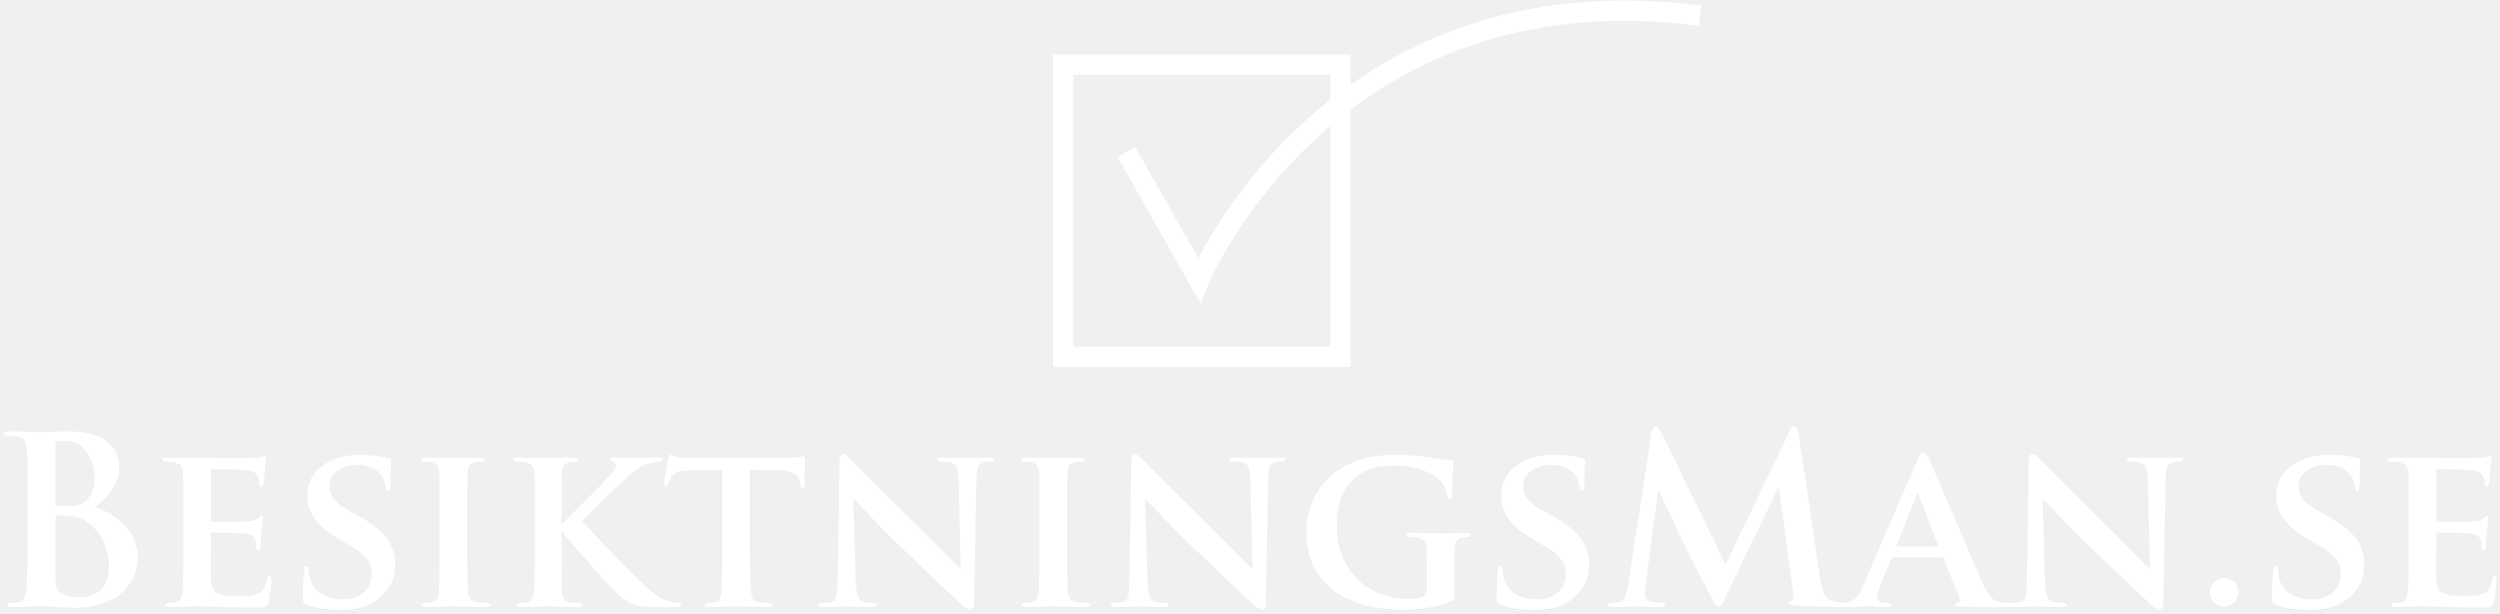
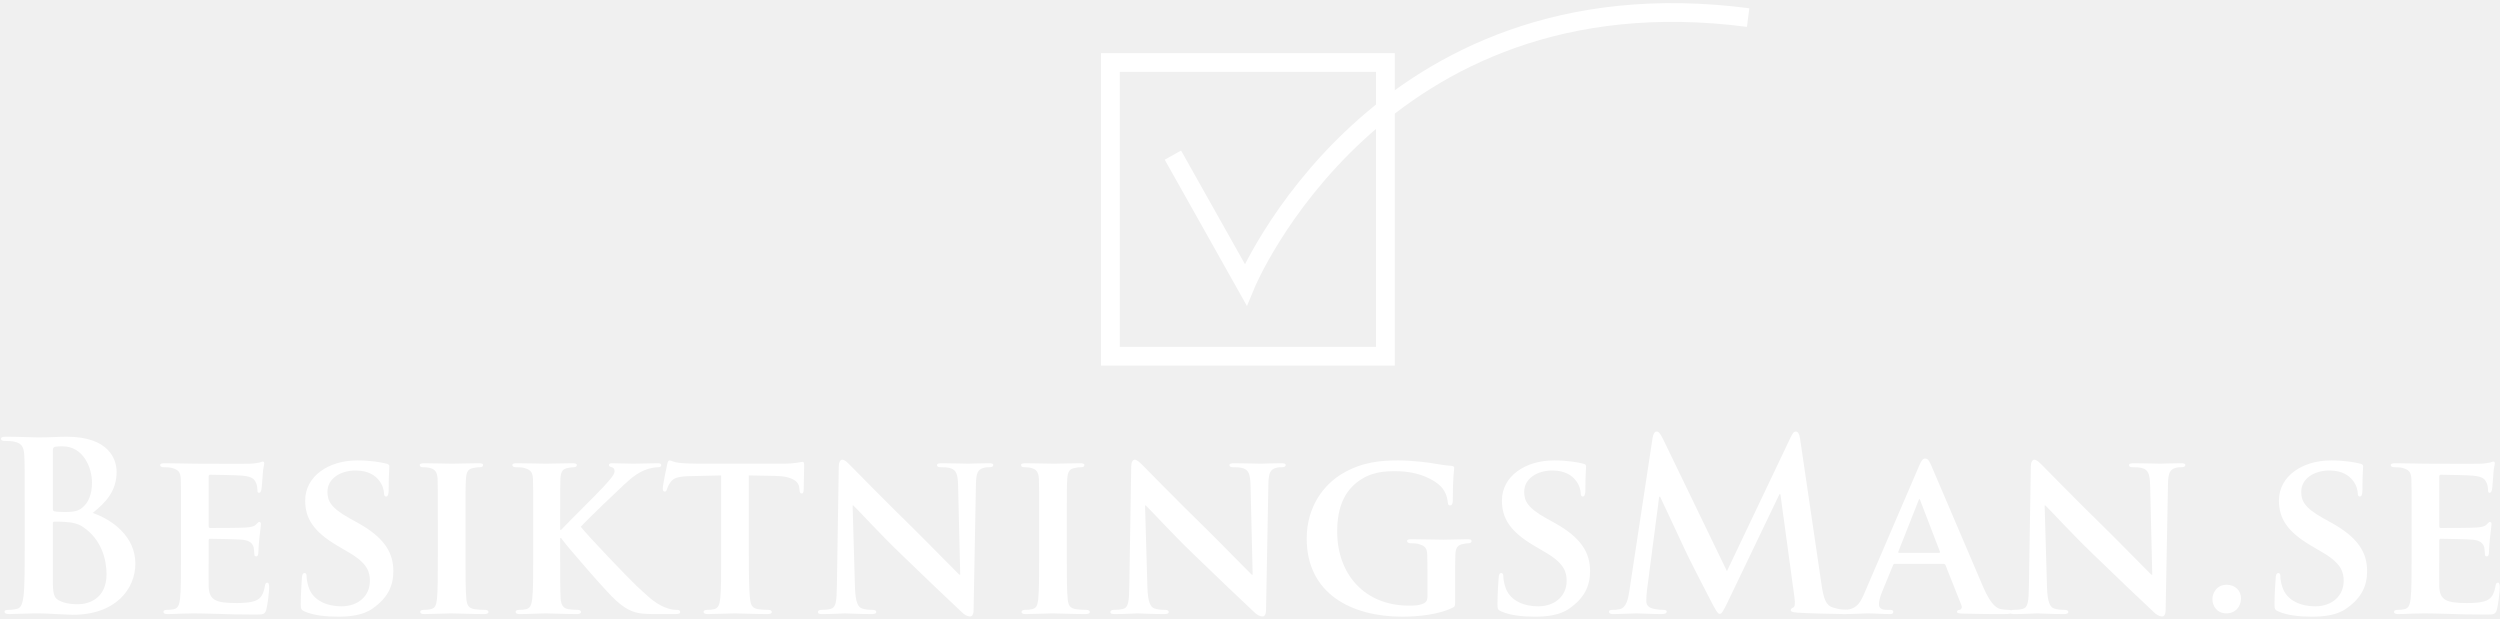
- <svg xmlns="http://www.w3.org/2000/svg" width="493px" height="121px" viewBox="0 0 493 121" version="1.1">
+ <svg xmlns="http://www.w3.org/2000/svg" width="400px" height="99px" viewBox="0 0 400 99" version="1.1">
  <defs />
-   <g id="Page-1" stroke="none" stroke-width="1" fill="none" fill-rule="evenodd">
-     <g id="besiktningsman_se_image-center" transform="translate(-354, -209)">
-       <g id="Group">
-         <g id="logo" transform="translate(263, 3)">
-           <g id="bm_logo_top" transform="translate(91, 208)">
-             <g id="SIGN" transform="translate(209, 0)" stroke-width="4" stroke="#FFFFFF">
-               <polygon id="Stroke-1" points="0.646 68.364 55.339 68.364 55.339 10.751 0.646 10.751" />
-               <path d="M13.124,27.968 L27.441,53.267 C27.441,53.267 53.117,-8.392 126.293,1.093" id="Stroke-3" />
-             </g>
-             <g id="BM.SE" transform="translate(0, 82)" fill="#FFFFFF">
-               <path d="M17.029,18.807 C16.061,18.12 15,17.802 13.199,17.707 C12.369,17.661 11.908,17.661 11.217,17.661 C11.032,17.661 10.94,17.756 10.94,17.982 L10.94,28.848 C10.94,31.875 11.078,32.654 12.554,33.249 C13.802,33.753 14.862,33.799 15.922,33.799 C17.997,33.799 21.504,32.7 21.504,27.931 C21.504,25.087 20.533,21.242 17.029,18.807 Z M10.94,15.141 C10.94,15.508 11.078,15.6 11.263,15.649 C11.678,15.737 12.369,15.783 13.43,15.783 C14.954,15.783 15.968,15.6 16.752,14.912 C17.951,13.95 18.642,12.297 18.642,10.052 C18.642,6.983 16.844,2.947 12.876,2.947 C12.231,2.947 11.816,2.947 11.355,3.039 C11.032,3.131 10.94,3.314 10.94,3.818 L10.94,15.141 Z M5.405,14.363 C5.405,7.395 5.405,6.112 5.312,4.643 C5.22,3.085 4.851,2.352 3.33,2.031 C2.961,1.939 2.178,1.893 1.529,1.893 C1.022,1.893 0.745,1.802 0.745,1.478 C0.745,1.16 1.068,1.069 1.759,1.069 C4.206,1.069 7.11,1.206 8.036,1.206 C10.295,1.206 12.093,1.069 13.663,1.069 C22.011,1.069 23.486,5.513 23.486,7.945 C23.486,11.702 21.32,13.95 18.781,15.966 C22.564,17.252 27.174,20.505 27.174,25.869 C27.174,30.775 23.348,35.861 14.862,35.861 C14.306,35.861 12.972,35.769 11.632,35.724 C10.249,35.635 8.866,35.586 8.174,35.586 C7.664,35.586 6.649,35.586 5.543,35.635 C4.483,35.635 3.284,35.724 2.359,35.724 C1.759,35.724 1.44,35.586 1.44,35.265 C1.44,35.036 1.621,34.899 2.178,34.899 C2.869,34.899 3.422,34.807 3.837,34.716 C4.759,34.532 4.99,33.524 5.174,32.196 C5.405,30.268 5.405,26.648 5.405,22.43 L5.405,14.363 L5.405,14.363 Z" id="Fill-5" />
-               <path d="M36.154,17.527 C36.154,11.61 36.154,10.511 36.108,9.273 C36.016,7.945 35.647,7.532 34.356,7.166 C34.034,7.071 33.342,7.028 32.74,7.028 C32.328,7.028 32.051,6.891 32.051,6.616 C32.051,6.338 32.374,6.249 32.973,6.249 C35.094,6.249 37.679,6.338 38.832,6.338 C40.122,6.338 49.115,6.387 49.899,6.338 C50.637,6.295 51.282,6.158 51.608,6.112 C51.839,6.063 52.069,5.925 52.254,5.925 C52.484,5.925 52.53,6.112 52.53,6.295 C52.53,6.57 52.3,7.028 52.208,8.815 C52.161,9.228 52.069,10.923 51.977,11.381 C51.931,11.564 51.839,12.023 51.516,12.023 C51.239,12.023 51.19,11.839 51.19,11.519 C51.19,11.244 51.144,10.556 50.917,10.098 C50.591,9.411 50.268,8.861 48.24,8.678 C47.548,8.586 42.704,8.495 41.874,8.495 C41.69,8.495 41.598,8.632 41.598,8.861 L41.598,18.489 C41.598,18.715 41.644,18.902 41.874,18.902 C42.796,18.902 48.055,18.902 48.977,18.807 C49.949,18.715 50.548,18.627 50.917,18.211 C51.239,17.936 51.378,17.707 51.562,17.707 C51.747,17.707 51.882,17.891 51.882,18.12 C51.882,18.352 51.793,18.99 51.562,20.967 C51.467,21.743 51.378,23.3 51.378,23.575 C51.378,23.899 51.328,24.449 50.963,24.449 C50.686,24.449 50.591,24.308 50.591,24.125 C50.548,23.713 50.548,23.209 50.452,22.705 C50.225,21.926 49.715,21.33 48.193,21.193 C47.456,21.101 42.842,21.009 41.828,21.009 C41.644,21.009 41.598,21.193 41.598,21.422 L41.598,24.537 C41.598,25.869 41.552,29.168 41.598,30.317 C41.69,32.975 42.935,33.57 47.087,33.57 C48.147,33.57 49.853,33.524 50.917,33.066 C51.931,32.605 52.392,31.78 52.669,30.176 C52.761,29.767 52.853,29.581 53.13,29.581 C53.452,29.581 53.498,30.088 53.498,30.5 C53.498,31.371 53.176,34.032 52.945,34.807 C52.669,35.815 52.3,35.815 50.775,35.815 C47.732,35.815 45.286,35.769 43.303,35.681 C41.321,35.635 39.8,35.586 38.598,35.586 C38.14,35.586 37.264,35.635 36.293,35.635 C35.325,35.681 34.31,35.724 33.48,35.724 C32.973,35.724 32.693,35.586 32.693,35.311 C32.693,35.131 32.835,34.899 33.342,34.899 C33.941,34.899 34.403,34.856 34.771,34.761 C35.601,34.581 35.832,33.845 35.97,32.7 C36.154,31.05 36.154,27.977 36.154,24.4 L36.154,17.527" id="Fill-6" />
-               <path d="M60.493,35.22 C59.847,34.945 59.709,34.761 59.709,33.891 C59.709,31.78 59.893,29.352 59.939,28.713 C59.939,28.115 60.124,27.702 60.447,27.702 C60.815,27.702 60.862,28.065 60.862,28.34 C60.862,28.848 61.003,29.672 61.23,30.363 C62.106,33.249 65.152,34.208 67.688,34.208 C71.195,34.208 73.316,32.012 73.316,29.263 C73.316,27.565 72.901,25.869 69.305,23.759 L66.95,22.384 C62.156,19.589 60.585,16.977 60.585,13.538 C60.585,8.769 65.198,5.7 70.826,5.7 C73.454,5.7 75.532,6.063 76.592,6.338 C76.961,6.433 77.145,6.57 77.145,6.845 C77.145,7.346 77.007,8.449 77.007,11.519 C77.007,12.343 76.823,12.759 76.5,12.759 C76.223,12.759 76.085,12.527 76.085,12.068 C76.085,11.702 75.901,10.511 75.025,9.503 C74.425,8.769 73.131,7.67 70.503,7.67 C67.596,7.67 64.968,9.182 64.968,11.839 C64.968,13.584 65.613,14.958 69.259,16.977 L70.918,17.891 C76.269,20.826 77.929,23.804 77.929,27.336 C77.929,30.225 76.823,32.562 73.869,34.624 C71.932,35.999 69.259,36.231 67.089,36.231 C64.737,36.231 62.245,35.999 60.493,35.22" id="Fill-7" />
-               <path d="M86.682,17.527 C86.682,11.61 86.682,10.511 86.636,9.273 C86.543,7.945 86.128,7.487 85.253,7.208 C84.792,7.071 84.281,7.028 83.777,7.028 C83.362,7.028 83.129,6.933 83.129,6.57 C83.129,6.338 83.451,6.249 84.097,6.249 C85.621,6.249 88.387,6.338 89.543,6.338 C90.558,6.338 93.185,6.249 94.753,6.249 C95.26,6.249 95.583,6.338 95.583,6.57 C95.583,6.933 95.352,7.028 94.937,7.028 C94.522,7.028 94.2,7.071 93.739,7.166 C92.632,7.346 92.309,7.899 92.217,9.273 C92.125,10.511 92.125,11.61 92.125,17.527 L92.125,24.4 C92.125,28.164 92.125,31.276 92.309,32.929 C92.448,33.983 92.724,34.581 93.923,34.761 C94.476,34.856 95.398,34.899 95.997,34.899 C96.462,34.899 96.646,35.131 96.646,35.311 C96.646,35.586 96.323,35.724 95.859,35.724 C93.185,35.724 90.419,35.586 89.309,35.586 C88.387,35.586 85.621,35.724 84.004,35.724 C83.501,35.724 83.221,35.586 83.221,35.311 C83.221,35.131 83.362,34.899 83.866,34.899 C84.466,34.899 84.93,34.856 85.295,34.761 C86.128,34.581 86.359,34.032 86.497,32.88 C86.682,31.276 86.682,28.164 86.682,24.4 L86.682,17.527" id="Fill-8" />
-               <path d="M110.747,19.265 L110.934,19.265 C112.317,17.802 118.218,12.023 119.42,10.694 C120.573,9.411 121.449,8.495 121.449,7.807 C121.449,7.395 121.264,7.12 120.896,7.028 C120.527,6.933 120.342,6.845 120.342,6.616 C120.342,6.338 120.573,6.249 120.988,6.249 C121.864,6.249 124.08,6.338 125.186,6.338 C126.431,6.338 128.69,6.249 129.938,6.249 C130.353,6.249 130.63,6.338 130.63,6.616 C130.63,6.891 130.399,7.028 130.027,7.028 C129.431,7.028 128.413,7.208 127.676,7.487 C126.385,7.945 125.094,8.769 123.385,10.373 C122.094,11.564 116.052,17.252 114.807,18.669 C116.236,20.505 124.218,28.756 125.786,30.225 C127.584,31.829 129.151,33.524 131.321,34.395 C132.52,34.899 133.35,34.899 133.811,34.899 C134.137,34.899 134.364,35.082 134.364,35.311 C134.364,35.586 134.137,35.724 133.396,35.724 L129.846,35.724 C128.644,35.724 127.906,35.724 127.03,35.635 C124.864,35.449 123.527,34.624 121.772,33.109 C120.02,31.6 112.225,22.613 111.349,21.422 L110.934,20.869 L110.747,20.869 L110.747,24.4 C110.747,27.977 110.747,31.05 110.839,32.745 C110.934,33.845 111.3,34.581 112.317,34.761 C112.871,34.856 113.793,34.899 114.3,34.899 C114.623,34.899 114.853,35.131 114.853,35.311 C114.853,35.586 114.53,35.724 114.069,35.724 C111.81,35.724 108.903,35.586 107.888,35.586 C106.966,35.586 104.381,35.724 102.768,35.724 C102.261,35.724 101.984,35.586 101.984,35.311 C101.984,35.131 102.122,34.899 102.63,34.899 C103.229,34.899 103.69,34.856 104.059,34.761 C104.892,34.581 105.119,33.845 105.261,32.7 C105.445,31.05 105.445,27.977 105.445,24.4 L105.445,17.527 C105.445,11.61 105.445,10.511 105.396,9.273 C105.307,7.945 104.935,7.532 103.644,7.166 C103.321,7.071 102.63,7.028 102.03,7.028 C101.615,7.028 101.339,6.891 101.339,6.616 C101.339,6.338 101.661,6.249 102.261,6.249 C104.381,6.249 106.966,6.338 107.935,6.338 C108.903,6.338 111.81,6.249 113.147,6.249 C113.747,6.249 114.023,6.338 114.023,6.616 C114.023,6.891 113.793,7.028 113.47,7.028 C113.055,7.028 112.825,7.071 112.317,7.166 C111.211,7.346 110.885,7.899 110.796,9.273 C110.747,10.511 110.747,11.61 110.747,17.527 L110.747,19.265" id="Fill-9" />
-               <path d="M142.422,8.632 L136.379,8.769 C134.025,8.815 133.057,9.09 132.457,9.961 C132.042,10.511 131.858,11.018 131.766,11.289 C131.674,11.61 131.581,11.793 131.305,11.793 C131.028,11.793 130.936,11.564 130.936,11.152 C130.936,10.511 131.72,6.753 131.812,6.433 C131.904,5.925 132.042,5.7 132.273,5.7 C132.596,5.7 133.01,6.02 134.025,6.158 C135.227,6.295 136.748,6.338 138.085,6.338 L154.553,6.338 C155.844,6.338 156.72,6.249 157.322,6.158 C157.965,6.063 158.287,5.975 158.426,5.975 C158.702,5.975 158.752,6.2 158.752,6.796 C158.752,7.624 158.656,10.511 158.656,11.519 C158.613,11.934 158.518,12.163 158.287,12.163 C157.965,12.163 157.872,11.977 157.826,11.381 L157.78,10.969 C157.688,9.961 156.628,8.769 152.986,8.724 L147.865,8.632 L147.865,24.4 C147.865,27.977 147.911,31.05 148.096,32.745 C148.234,33.845 148.464,34.581 149.663,34.761 C150.216,34.856 151.138,34.899 151.738,34.899 C152.199,34.899 152.383,35.131 152.383,35.311 C152.383,35.586 152.06,35.724 151.599,35.724 C148.925,35.724 146.202,35.586 145.05,35.586 C144.128,35.586 141.361,35.724 139.748,35.724 C139.237,35.724 138.961,35.586 138.961,35.311 C138.961,35.131 139.099,34.899 139.61,34.899 C140.206,34.899 140.713,34.856 141.039,34.761 C141.869,34.581 142.099,33.845 142.237,32.7 C142.422,31.05 142.422,27.977 142.422,24.4 L142.422,8.632" id="Fill-10" />
-               <path d="M168.742,30.405 C168.835,33.433 169.342,34.349 170.126,34.624 C170.82,34.856 171.601,34.899 172.249,34.899 C172.71,34.899 172.941,35.082 172.941,35.311 C172.941,35.635 172.572,35.724 172.019,35.724 C169.388,35.724 167.498,35.586 166.76,35.586 C166.391,35.586 164.455,35.724 162.377,35.724 C161.824,35.724 161.455,35.681 161.455,35.311 C161.455,35.082 161.732,34.899 162.101,34.899 C162.654,34.899 163.391,34.856 163.945,34.716 C165.008,34.441 165.143,33.384 165.193,29.993 L165.558,6.891 C165.558,6.112 165.835,5.562 166.253,5.562 C166.76,5.562 167.313,6.158 168.005,6.845 C168.512,7.346 174.601,13.538 180.505,19.265 C183.271,21.972 188.668,27.473 189.271,28.023 L189.452,28.023 L189.037,10.694 C188.994,8.311 188.622,7.624 187.654,7.257 C187.055,7.028 186.087,7.028 185.533,7.028 C185.026,7.028 184.888,6.845 184.888,6.616 C184.888,6.295 185.303,6.249 185.902,6.249 C188.023,6.249 190.193,6.338 191.069,6.338 C191.53,6.338 193.051,6.249 195.037,6.249 C195.59,6.249 195.956,6.295 195.956,6.616 C195.956,6.845 195.728,7.028 195.267,7.028 C194.852,7.028 194.526,7.028 194.019,7.166 C192.913,7.487 192.59,8.174 192.544,10.373 L192.083,34.945 C192.083,35.815 191.76,36.185 191.438,36.185 C190.746,36.185 190.193,35.769 189.778,35.36 C187.239,33.02 182.165,28.206 177.923,24.125 C173.494,19.91 169.203,15.187 168.42,14.5 L168.281,14.5 L168.742,30.405" id="Fill-11" />
-               <path d="M204.978,17.527 C204.978,11.61 204.978,10.511 204.932,9.273 C204.84,7.945 204.425,7.487 203.549,7.208 C203.085,7.071 202.578,7.028 202.071,7.028 C201.656,7.028 201.425,6.933 201.425,6.57 C201.425,6.338 201.748,6.249 202.393,6.249 C203.915,6.249 206.684,6.338 207.837,6.338 C208.851,6.338 211.482,6.249 213.049,6.249 C213.556,6.249 213.879,6.338 213.879,6.57 C213.879,6.933 213.649,7.028 213.234,7.028 C212.819,7.028 212.496,7.071 212.035,7.166 C210.929,7.346 210.606,7.899 210.514,9.273 C210.422,10.511 210.422,11.61 210.422,17.527 L210.422,24.4 C210.422,28.164 210.422,31.276 210.606,32.929 C210.744,33.983 211.021,34.581 212.22,34.761 C212.773,34.856 213.695,34.899 214.294,34.899 C214.755,34.899 214.943,35.131 214.943,35.311 C214.943,35.586 214.617,35.724 214.156,35.724 C211.482,35.724 208.713,35.586 207.606,35.586 C206.684,35.586 203.915,35.724 202.301,35.724 C201.794,35.724 201.517,35.586 201.517,35.311 C201.517,35.131 201.656,34.899 202.163,34.899 C202.762,34.899 203.226,34.856 203.592,34.761 C204.425,34.581 204.656,34.032 204.794,32.88 C204.978,31.276 204.978,28.164 204.978,24.4 L204.978,17.527" id="Fill-12" />
-               <path d="M226.277,30.405 C226.369,33.433 226.877,34.349 227.66,34.624 C228.352,34.856 229.136,34.899 229.781,34.899 C230.242,34.899 230.472,35.082 230.472,35.311 C230.472,35.635 230.104,35.724 229.554,35.724 C226.923,35.724 225.029,35.586 224.292,35.586 C223.926,35.586 221.986,35.724 219.912,35.724 C219.359,35.724 218.99,35.681 218.99,35.311 C218.99,35.082 219.266,34.899 219.635,34.899 C220.189,34.899 220.926,34.856 221.479,34.716 C222.54,34.441 222.678,33.384 222.724,29.993 L223.093,6.891 C223.093,6.112 223.37,5.562 223.788,5.562 C224.292,5.562 224.845,6.158 225.54,6.845 C226.047,7.346 232.135,13.538 238.04,19.265 C240.806,21.972 246.203,27.473 246.802,28.023 L246.987,28.023 L246.572,10.694 C246.526,8.311 246.157,7.624 245.189,7.257 C244.589,7.028 243.621,7.028 243.068,7.028 C242.558,7.028 242.419,6.845 242.419,6.616 C242.419,6.295 242.838,6.249 243.437,6.249 C245.558,6.249 247.728,6.338 248.604,6.338 C249.061,6.338 250.586,6.249 252.568,6.249 C253.121,6.249 253.49,6.295 253.49,6.616 C253.49,6.845 253.26,7.028 252.799,7.028 C252.384,7.028 252.061,7.028 251.554,7.166 C250.448,7.487 250.125,8.174 250.079,10.373 L249.618,34.945 C249.618,35.815 249.295,36.185 248.972,36.185 C248.281,36.185 247.728,35.769 247.309,35.36 C244.774,33.02 239.699,28.206 235.455,24.125 C231.029,19.91 226.738,15.187 225.955,14.5 L225.816,14.5 L226.277,30.405" id="Fill-13" />
-               <path d="M286.818,33.109 C286.818,34.166 286.818,34.208 286.311,34.487 C283.591,35.815 279.577,36.231 276.396,36.231 C266.432,36.231 257.62,31.737 257.62,20.967 C257.62,14.726 260.988,10.373 264.726,8.22 C268.598,5.975 272.244,5.7 275.659,5.7 C278.471,5.7 282.024,6.158 282.854,6.338 C283.684,6.475 285.113,6.708 286.081,6.753 C286.542,6.796 286.634,6.933 286.634,7.208 C286.634,7.67 286.357,8.724 286.357,13.626 C286.357,14.225 286.127,14.5 285.804,14.5 C285.528,14.5 285.435,14.317 285.389,13.996 C285.297,13.122 285.067,11.888 284.006,10.785 C282.804,9.548 279.762,7.807 275.194,7.807 C272.981,7.807 270.169,7.853 267.354,10.098 C265.095,11.934 263.616,14.824 263.616,19.589 C263.616,27.977 269.059,34.074 277.733,34.074 C278.793,34.074 279.623,34.074 280.591,33.659 C281.191,33.384 281.375,32.975 281.375,32.287 L281.375,28.713 C281.375,26.786 281.375,25.32 281.329,24.125 C281.286,22.796 280.868,22.384 279.577,22.017 C279.254,21.926 278.563,21.88 278.01,21.88 C277.641,21.88 277.364,21.697 277.364,21.468 C277.364,21.144 277.687,21.101 278.24,21.101 C280.361,21.101 283.269,21.193 284.467,21.193 C285.758,21.193 287.879,21.101 289.219,21.101 C289.772,21.101 290.049,21.144 290.049,21.468 C290.049,21.697 289.818,21.88 289.542,21.88 C289.219,21.88 288.896,21.926 288.432,22.017 C287.326,22.197 286.914,22.751 286.865,24.125 C286.818,25.32 286.818,26.877 286.818,28.802 L286.818,33.109" id="Fill-14" />
-               <path d="M295.933,35.22 C295.285,34.945 295.146,34.761 295.146,33.891 C295.146,31.78 295.334,29.352 295.38,28.713 C295.38,28.115 295.565,27.702 295.887,27.702 C296.256,27.702 296.302,28.065 296.302,28.34 C296.302,28.848 296.44,29.672 296.671,30.363 C297.547,33.249 300.59,34.208 303.129,34.208 C306.632,34.208 308.756,32.012 308.756,29.263 C308.756,27.565 308.341,25.869 304.742,23.759 L302.391,22.384 C297.593,19.589 296.026,16.977 296.026,13.538 C296.026,8.769 300.636,5.7 306.263,5.7 C308.895,5.7 310.969,6.063 312.029,6.338 C312.398,6.433 312.583,6.57 312.583,6.845 C312.583,7.346 312.444,8.449 312.444,11.519 C312.444,12.343 312.26,12.759 311.941,12.759 C311.661,12.759 311.522,12.527 311.522,12.068 C311.522,11.702 311.338,10.511 310.462,9.503 C309.863,8.769 308.572,7.67 305.941,7.67 C303.036,7.67 300.409,9.182 300.409,11.839 C300.409,13.584 301.051,14.958 304.696,16.977 L306.356,17.891 C311.707,20.826 313.37,23.804 313.37,27.336 C313.37,30.225 312.26,32.562 309.309,34.624 C307.373,35.999 304.696,36.231 302.529,36.231 C300.175,36.231 297.685,35.999 295.933,35.22" id="Fill-15" />
-               <path d="M325.672,1.252 C325.81,0.47 326.087,0.057 326.456,0.057 C326.825,0.057 327.101,0.29 327.701,1.478 L340.293,27.336 L352.839,1.16 C353.208,0.427 353.438,0.057 353.853,0.057 C354.268,0.057 354.548,0.519 354.687,1.478 L358.882,29.813 C359.297,32.7 359.758,34.032 361.144,34.441 C362.481,34.856 363.403,34.899 364.002,34.899 C364.417,34.899 364.74,34.945 364.74,35.22 C364.74,35.586 364.187,35.724 363.541,35.724 C362.385,35.724 356.023,35.586 354.176,35.449 C353.116,35.36 352.839,35.22 352.839,34.945 C352.839,34.716 353.024,34.581 353.346,34.441 C353.623,34.349 353.761,33.753 353.577,32.471 L350.811,12.297 L350.626,12.297 L340.57,33.109 C339.509,35.265 339.279,35.681 338.864,35.681 C338.449,35.681 337.988,34.761 337.25,33.384 C336.141,31.276 332.499,24.263 331.945,22.98 C331.53,22.017 328.761,16.241 327.147,12.801 L326.963,12.801 L324.566,31.05 C324.47,31.875 324.427,32.471 324.427,33.204 C324.427,34.074 325.027,34.487 325.81,34.67 C326.64,34.856 327.286,34.899 327.747,34.899 C328.116,34.899 328.438,34.991 328.438,35.22 C328.438,35.635 328.023,35.724 327.332,35.724 C325.396,35.724 323.318,35.586 322.488,35.586 C321.612,35.586 319.399,35.724 317.924,35.724 C317.46,35.724 317.091,35.635 317.091,35.22 C317.091,34.991 317.367,34.899 317.828,34.899 C318.197,34.899 318.523,34.899 319.215,34.761 C320.506,34.487 320.874,32.7 321.105,31.142 L325.672,1.252" id="Fill-16" />
-               <path d="M382.008,23.759 C382.196,23.759 382.242,23.67 382.196,23.529 L378.366,13.626 C378.32,13.492 378.274,13.263 378.182,13.263 C378.044,13.263 377.997,13.492 377.951,13.626 L374.029,23.484 C373.937,23.67 374.029,23.759 374.168,23.759 L382.008,23.759 Z M373.338,25.912 C373.107,25.912 373.061,25.961 372.969,26.187 L370.802,31.417 C370.387,32.379 370.2,33.341 370.2,33.799 C370.2,34.487 370.572,34.899 371.817,34.899 L372.416,34.899 C372.923,34.899 373.015,35.082 373.015,35.311 C373.015,35.635 372.785,35.724 372.37,35.724 C371.033,35.724 369.143,35.586 367.849,35.586 C367.434,35.586 365.267,35.724 363.143,35.724 C362.639,35.724 362.405,35.635 362.405,35.311 C362.405,35.082 362.544,34.899 362.866,34.899 C363.238,34.899 363.696,34.856 364.068,34.856 C365.912,34.581 366.604,33.384 367.434,31.417 L378.044,6.891 C378.505,5.788 378.827,5.33 379.242,5.33 C379.842,5.33 380.026,5.7 380.441,6.57 C381.409,8.724 388.192,24.675 390.774,30.592 C392.342,34.12 393.497,34.624 394.235,34.761 C394.831,34.856 395.295,34.899 395.756,34.899 C396.125,34.899 396.31,35.036 396.31,35.311 C396.31,35.635 396.079,35.724 394.555,35.724 C393.125,35.724 390.175,35.724 386.76,35.635 C386.022,35.586 385.561,35.586 385.561,35.311 C385.561,35.082 385.654,34.945 386.069,34.899 C386.345,34.856 386.622,34.487 386.437,34.032 L383.302,26.187 C383.21,25.961 383.072,25.912 382.888,25.912 L373.338,25.912 L373.338,25.912 Z" id="Fill-17" />
-               <path d="M403.261,30.405 C403.35,33.433 403.86,34.349 404.644,34.624 C405.336,34.856 406.116,34.899 406.765,34.899 C407.226,34.899 407.453,35.082 407.453,35.311 C407.453,35.635 407.088,35.724 406.534,35.724 C403.903,35.724 402.013,35.586 401.275,35.586 C400.907,35.586 398.97,35.724 396.893,35.724 C396.339,35.724 395.97,35.681 395.97,35.311 C395.97,35.082 396.247,34.899 396.616,34.899 C397.169,34.899 397.91,34.856 398.463,34.716 C399.524,34.441 399.659,33.384 399.708,29.993 L400.077,6.891 C400.077,6.112 400.353,5.562 400.768,5.562 C401.275,5.562 401.829,6.158 402.52,6.845 C403.031,7.346 409.116,13.538 415.02,19.265 C417.79,21.972 423.187,27.473 423.783,28.023 L423.971,28.023 L423.552,10.694 C423.506,8.311 423.141,7.624 422.169,7.257 C421.573,7.028 420.602,7.028 420.049,7.028 C419.542,7.028 419.403,6.845 419.403,6.616 C419.403,6.295 419.818,6.249 420.421,6.249 C422.541,6.249 424.708,6.338 425.584,6.338 C426.045,6.338 427.567,6.249 429.552,6.249 C430.105,6.249 430.474,6.295 430.474,6.616 C430.474,6.845 430.24,7.028 429.783,7.028 C429.368,7.028 429.045,7.028 428.538,7.166 C427.432,7.487 427.106,8.174 427.063,10.373 L426.602,34.945 C426.602,35.815 426.276,36.185 425.953,36.185 C425.265,36.185 424.708,35.769 424.293,35.36 C421.754,33.02 416.683,28.206 412.439,24.125 C408.01,19.91 403.722,15.187 402.935,14.5 L402.797,14.5 L403.261,30.405" id="Fill-18" />
-               <path d="M435.802,32.791 C435.802,31.646 436.632,29.993 438.614,29.993 C440.185,29.993 441.43,31.05 441.43,32.654 C441.43,34.257 440.32,35.586 438.572,35.586 C436.632,35.586 435.802,34.074 435.802,32.791" id="Fill-19" />
-               <path d="M448.803,35.22 C448.157,34.945 448.019,34.761 448.019,33.891 C448.019,31.78 448.204,29.352 448.25,28.713 C448.25,28.115 448.434,27.702 448.757,27.702 C449.126,27.702 449.172,28.065 449.172,28.34 C449.172,28.848 449.31,29.672 449.544,30.363 C450.416,33.249 453.459,34.208 456.001,34.208 C459.505,34.208 461.629,32.012 461.629,29.263 C461.629,27.565 461.211,25.869 457.615,23.759 L455.26,22.384 C450.463,19.589 448.892,16.977 448.892,13.538 C448.892,8.769 453.509,5.7 459.136,5.7 C461.764,5.7 463.842,6.063 464.902,6.338 C465.268,6.433 465.455,6.57 465.455,6.845 C465.455,7.346 465.317,8.449 465.317,11.519 C465.317,12.343 465.133,12.759 464.81,12.759 C464.53,12.759 464.392,12.527 464.392,12.068 C464.392,11.702 464.211,10.511 463.331,9.503 C462.735,8.769 461.441,7.67 458.81,7.67 C455.906,7.67 453.278,9.182 453.278,11.839 C453.278,13.584 453.923,14.958 457.569,16.977 L459.228,17.891 C464.579,20.826 466.239,23.804 466.239,27.336 C466.239,30.225 465.133,32.562 462.182,34.624 C460.243,35.999 457.569,36.231 455.399,36.231 C453.048,36.231 450.555,35.999 448.803,35.22" id="Fill-20" />
-               <path d="M474.992,17.527 C474.992,11.61 474.992,10.511 474.946,9.273 C474.85,7.945 474.485,7.532 473.191,7.166 C472.871,7.071 472.176,7.028 471.577,7.028 C471.162,7.028 470.886,6.891 470.886,6.616 C470.886,6.338 471.212,6.249 471.808,6.249 C473.932,6.249 476.513,6.338 477.669,6.338 C478.957,6.338 487.953,6.387 488.737,6.338 C489.478,6.295 490.12,6.158 490.442,6.112 C490.673,6.063 490.903,5.925 491.091,5.925 C491.318,5.925 491.368,6.112 491.368,6.295 C491.368,6.57 491.137,7.028 491.042,8.815 C490.999,9.228 490.903,10.923 490.815,11.381 C490.765,11.564 490.673,12.023 490.35,12.023 C490.074,12.023 490.031,11.839 490.031,11.519 C490.031,11.244 489.981,10.556 489.754,10.098 C489.428,9.411 489.102,8.861 487.077,8.678 C486.382,8.586 481.542,8.495 480.712,8.495 C480.527,8.495 480.435,8.632 480.435,8.861 L480.435,18.489 C480.435,18.715 480.478,18.902 480.712,18.902 C481.634,18.902 486.893,18.902 487.815,18.807 C488.783,18.715 489.382,18.627 489.754,18.211 C490.074,17.936 490.212,17.707 490.396,17.707 C490.584,17.707 490.719,17.891 490.719,18.12 C490.719,18.352 490.627,18.99 490.396,20.967 C490.307,21.743 490.212,23.3 490.212,23.575 C490.212,23.899 490.166,24.449 489.797,24.449 C489.52,24.449 489.428,24.308 489.428,24.125 C489.382,23.713 489.382,23.209 489.29,22.705 C489.059,21.926 488.549,21.33 487.031,21.193 C486.293,21.101 481.68,21.009 480.666,21.009 C480.478,21.009 480.435,21.193 480.435,21.422 L480.435,24.537 C480.435,25.869 480.389,29.168 480.435,30.317 C480.527,32.975 481.772,33.57 485.925,33.57 C486.985,33.57 488.691,33.524 489.754,33.066 C490.765,32.605 491.226,31.78 491.503,30.176 C491.595,29.767 491.69,29.581 491.967,29.581 C492.287,29.581 492.336,30.088 492.336,30.5 C492.336,31.371 492.01,34.032 491.779,34.807 C491.503,35.815 491.137,35.815 489.613,35.815 C486.57,35.815 484.127,35.769 482.141,35.681 C480.159,35.635 478.634,35.586 477.435,35.586 C476.974,35.586 476.098,35.635 475.127,35.635 C474.162,35.681 473.148,35.724 472.318,35.724 C471.808,35.724 471.531,35.586 471.531,35.311 C471.531,35.131 471.669,34.899 472.176,34.899 C472.776,34.899 473.237,34.856 473.606,34.761 C474.439,34.581 474.669,33.845 474.807,32.7 C474.992,31.05 474.992,27.977 474.992,24.4 L474.992,17.527" id="Fill-21" />
-             </g>
+   <g id="guide" stroke="none" stroke-width="1" fill="none" fill-rule="evenodd">
+     <g id="besiktningsman.se-stilguide" transform="translate(-167, -746)">
+       <g id="full-white-logo" transform="translate(102, 724)">
+         <g id="bm_logo_top" transform="translate(65, 24)">
+           <g id="SIGN" transform="translate(177.6649, 0)" stroke-width="3" stroke="#FFFFFF">
+             <polygon id="Stroke-1" points="0 55 44 55 44 8 0 8" />
+             <path d="M10,22.82 L21.644,43.535 C21.644,43.535 42.525,-6.954 102.038,0.812" id="Stroke-3" />
+           </g>
+           <g id="BM.SE" transform="translate(0, 67)" fill="#FFFFFF">
+             <path d="M13.407,15.4 C12.62,14.837 11.757,14.577 10.292,14.5 C9.617,14.462 9.242,14.462 8.68,14.462 C8.53,14.462 8.455,14.54 8.455,14.725 L8.455,23.622 C8.455,26.101 8.568,26.739 9.767,27.227 C10.782,27.639 11.645,27.677 12.507,27.677 C14.194,27.677 17.046,26.776 17.046,22.872 C17.046,20.543 16.256,17.394 13.407,15.4 Z M8.455,12.399 C8.455,12.699 8.568,12.774 8.718,12.814 C9.055,12.886 9.617,12.924 10.48,12.924 C11.72,12.924 12.545,12.774 13.182,12.211 C14.157,11.423 14.719,10.07 14.719,8.231 C14.719,5.718 13.257,2.413 10.03,2.413 C9.505,2.413 9.167,2.413 8.793,2.488 C8.53,2.563 8.455,2.714 8.455,3.126 L8.455,12.399 Z M3.953,11.761 C3.953,6.055 3.953,5.005 3.878,3.802 C3.803,2.526 3.503,1.926 2.266,1.663 C1.966,1.588 1.329,1.55 0.801,1.55 C0.389,1.55 0.164,1.475 0.164,1.21 C0.164,0.95 0.426,0.875 0.989,0.875 C2.978,0.875 5.34,0.988 6.093,0.988 C7.93,0.988 9.392,0.875 10.67,0.875 C17.459,0.875 18.659,4.514 18.659,6.506 C18.659,9.582 16.896,11.423 14.832,13.074 C17.909,14.127 21.658,16.791 21.658,21.183 C21.658,25.201 18.546,29.365 11.645,29.365 C11.192,29.365 10.107,29.29 9.017,29.253 C7.893,29.18 6.768,29.14 6.206,29.14 C5.79,29.14 4.966,29.14 4.066,29.18 C3.203,29.18 2.229,29.253 1.476,29.253 C0.989,29.253 0.729,29.14 0.729,28.877 C0.729,28.69 0.876,28.577 1.329,28.577 C1.891,28.577 2.341,28.502 2.678,28.427 C3.428,28.277 3.616,27.452 3.766,26.364 C3.953,24.785 3.953,21.821 3.953,18.367 L3.953,11.761 L3.953,11.761 Z" id="Fill-5" />
+             <path d="M28.961,14.352 C28.961,9.507 28.961,8.607 28.924,7.594 C28.849,6.506 28.549,6.168 27.499,5.868 C27.237,5.79 26.674,5.755 26.184,5.755 C25.849,5.755 25.624,5.643 25.624,5.418 C25.624,5.19 25.887,5.117 26.374,5.117 C28.099,5.117 30.201,5.19 31.139,5.19 C32.188,5.19 39.502,5.23 40.14,5.19 C40.739,5.155 41.264,5.042 41.529,5.005 C41.717,4.965 41.904,4.852 42.054,4.852 C42.242,4.852 42.279,5.005 42.279,5.155 C42.279,5.38 42.092,5.755 42.017,7.218 C41.979,7.556 41.904,8.944 41.829,9.32 C41.792,9.47 41.717,9.845 41.454,9.845 C41.23,9.845 41.189,9.695 41.189,9.432 C41.189,9.207 41.152,8.644 40.967,8.269 C40.702,7.706 40.44,7.256 38.79,7.106 C38.227,7.031 34.288,6.956 33.613,6.956 C33.463,6.956 33.388,7.068 33.388,7.256 L33.388,15.14 C33.388,15.325 33.426,15.478 33.613,15.478 C34.363,15.478 38.64,15.478 39.39,15.4 C40.18,15.325 40.667,15.253 40.967,14.912 C41.23,14.687 41.342,14.5 41.492,14.5 C41.642,14.5 41.752,14.65 41.752,14.837 C41.752,15.028 41.679,15.55 41.492,17.169 C41.414,17.804 41.342,19.08 41.342,19.305 C41.342,19.57 41.302,20.02 41.005,20.02 C40.78,20.02 40.702,19.905 40.702,19.755 C40.667,19.417 40.667,19.005 40.589,18.592 C40.405,17.954 39.99,17.466 38.752,17.354 C38.152,17.279 34.4,17.204 33.576,17.204 C33.426,17.204 33.388,17.354 33.388,17.541 L33.388,20.093 C33.388,21.183 33.351,23.885 33.388,24.825 C33.463,27.001 34.475,27.489 37.852,27.489 C38.715,27.489 40.102,27.452 40.967,27.077 C41.792,26.699 42.167,26.023 42.392,24.71 C42.467,24.375 42.542,24.222 42.767,24.222 C43.029,24.222 43.067,24.638 43.067,24.975 C43.067,25.688 42.804,27.867 42.617,28.502 C42.392,29.328 42.092,29.328 40.852,29.328 C38.377,29.328 36.388,29.29 34.775,29.218 C33.163,29.18 31.926,29.14 30.948,29.14 C30.576,29.14 29.864,29.18 29.074,29.18 C28.286,29.218 27.461,29.253 26.787,29.253 C26.374,29.253 26.147,29.14 26.147,28.915 C26.147,28.768 26.262,28.577 26.674,28.577 C27.162,28.577 27.536,28.542 27.836,28.465 C28.511,28.317 28.699,27.714 28.811,26.776 C28.961,25.426 28.961,22.909 28.961,19.98 L28.961,14.352" id="Fill-6" />
+             <path d="M48.755,28.84 C48.23,28.615 48.118,28.465 48.118,27.752 C48.118,26.023 48.268,24.035 48.305,23.512 C48.305,23.022 48.455,22.684 48.717,22.684 C49.017,22.684 49.055,22.982 49.055,23.207 C49.055,23.622 49.17,24.297 49.355,24.863 C50.067,27.227 52.544,28.012 54.607,28.012 C57.459,28.012 59.183,26.214 59.183,23.962 C59.183,22.572 58.846,21.183 55.922,19.455 L54.007,18.329 C50.107,16.041 48.83,13.902 48.83,11.086 C48.83,7.181 52.582,4.667 57.159,4.667 C59.296,4.667 60.986,4.965 61.848,5.19 C62.148,5.267 62.298,5.38 62.298,5.605 C62.298,6.015 62.186,6.918 62.186,9.432 C62.186,10.107 62.036,10.448 61.773,10.448 C61.548,10.448 61.436,10.257 61.436,9.882 C61.436,9.582 61.286,8.607 60.573,7.781 C60.086,7.181 59.033,6.28 56.896,6.28 C54.532,6.28 52.394,7.519 52.394,9.695 C52.394,11.123 52.919,12.249 55.884,13.902 L57.234,14.65 C61.586,17.054 62.935,19.492 62.935,22.384 C62.935,24.75 62.036,26.664 59.633,28.352 C58.059,29.478 55.884,29.668 54.119,29.668 C52.207,29.668 50.18,29.478 48.755,28.84" id="Fill-7" />
+             <path d="M70.054,14.352 C70.054,9.507 70.054,8.607 70.016,7.594 C69.941,6.506 69.604,6.13 68.892,5.903 C68.517,5.79 68.101,5.755 67.692,5.755 C67.354,5.755 67.164,5.678 67.164,5.38 C67.164,5.19 67.427,5.117 67.952,5.117 C69.191,5.117 71.441,5.19 72.381,5.19 C73.206,5.19 75.343,5.117 76.618,5.117 C77.03,5.117 77.293,5.19 77.293,5.38 C77.293,5.678 77.105,5.755 76.768,5.755 C76.43,5.755 76.168,5.79 75.793,5.868 C74.893,6.015 74.631,6.468 74.556,7.594 C74.481,8.607 74.481,9.507 74.481,14.352 L74.481,19.98 C74.481,23.062 74.481,25.611 74.631,26.964 C74.743,27.827 74.968,28.317 75.943,28.465 C76.393,28.542 77.143,28.577 77.63,28.577 C78.008,28.577 78.158,28.768 78.158,28.915 C78.158,29.14 77.895,29.253 77.518,29.253 C75.343,29.253 73.093,29.14 72.191,29.14 C71.441,29.14 69.191,29.253 67.877,29.253 C67.467,29.253 67.239,29.14 67.239,28.915 C67.239,28.768 67.354,28.577 67.764,28.577 C68.251,28.577 68.629,28.542 68.926,28.465 C69.604,28.317 69.791,27.867 69.904,26.924 C70.054,25.611 70.054,23.062 70.054,19.98 L70.054,14.352" id="Fill-8" />
+             <path d="M89.625,15.775 L89.778,15.775 C90.903,14.577 95.702,9.845 96.679,8.757 C97.617,7.706 98.329,6.956 98.329,6.393 C98.329,6.055 98.179,5.83 97.879,5.755 C97.579,5.678 97.429,5.605 97.429,5.418 C97.429,5.19 97.617,5.117 97.954,5.117 C98.666,5.117 100.469,5.19 101.369,5.19 C102.381,5.19 104.218,5.117 105.233,5.117 C105.571,5.117 105.796,5.19 105.796,5.418 C105.796,5.643 105.608,5.755 105.305,5.755 C104.821,5.755 103.993,5.903 103.393,6.13 C102.344,6.506 101.294,7.181 99.904,8.494 C98.854,9.47 93.94,14.127 92.927,15.288 C94.09,16.791 100.581,23.547 101.856,24.75 C103.318,26.064 104.593,27.452 106.358,28.165 C107.333,28.577 108.008,28.577 108.383,28.577 C108.648,28.577 108.833,28.727 108.833,28.915 C108.833,29.14 108.648,29.253 108.045,29.253 L105.158,29.253 C104.181,29.253 103.581,29.253 102.868,29.18 C101.106,29.027 100.019,28.352 98.592,27.111 C97.167,25.876 90.828,18.517 90.115,17.541 L89.778,17.089 L89.625,17.089 L89.625,19.98 C89.625,22.909 89.625,25.426 89.7,26.814 C89.778,27.714 90.075,28.317 90.903,28.465 C91.353,28.542 92.102,28.577 92.515,28.577 C92.777,28.577 92.965,28.768 92.965,28.915 C92.965,29.14 92.702,29.253 92.327,29.253 C90.49,29.253 88.126,29.14 87.301,29.14 C86.551,29.14 84.449,29.253 83.136,29.253 C82.724,29.253 82.499,29.14 82.499,28.915 C82.499,28.768 82.611,28.577 83.024,28.577 C83.511,28.577 83.886,28.542 84.186,28.465 C84.864,28.317 85.048,27.714 85.164,26.776 C85.314,25.426 85.314,22.909 85.314,19.98 L85.314,14.352 C85.314,9.507 85.314,8.607 85.273,7.594 C85.201,6.506 84.898,6.168 83.849,5.868 C83.586,5.79 83.024,5.755 82.536,5.755 C82.199,5.755 81.974,5.643 81.974,5.418 C81.974,5.19 82.236,5.117 82.724,5.117 C84.449,5.117 86.551,5.19 87.338,5.19 C88.126,5.19 90.49,5.117 91.578,5.117 C92.065,5.117 92.29,5.19 92.29,5.418 C92.29,5.643 92.102,5.755 91.84,5.755 C91.503,5.755 91.315,5.79 90.903,5.868 C90.003,6.015 89.738,6.468 89.665,7.594 C89.625,8.607 89.625,9.507 89.625,14.352 L89.625,15.775" id="Fill-9" />
+             <path d="M115.386,7.068 L110.472,7.181 C108.557,7.218 107.769,7.444 107.282,8.156 C106.944,8.607 106.794,9.022 106.72,9.244 C106.645,9.507 106.57,9.657 106.345,9.657 C106.12,9.657 106.045,9.47 106.045,9.132 C106.045,8.607 106.682,5.53 106.757,5.267 C106.832,4.852 106.944,4.667 107.132,4.667 C107.394,4.667 107.732,4.93 108.557,5.042 C109.534,5.155 110.771,5.19 111.859,5.19 L125.252,5.19 C126.302,5.19 127.014,5.117 127.504,5.042 C128.026,4.965 128.289,4.892 128.401,4.892 C128.626,4.892 128.666,5.077 128.666,5.565 C128.666,6.243 128.589,8.607 128.589,9.432 C128.554,9.772 128.476,9.96 128.289,9.96 C128.026,9.96 127.951,9.807 127.914,9.32 L127.876,8.982 C127.801,8.156 126.939,7.181 123.977,7.143 L119.813,7.068 L119.813,19.98 C119.813,22.909 119.85,25.426 120,26.814 C120.113,27.714 120.3,28.317 121.275,28.465 C121.725,28.542 122.475,28.577 122.962,28.577 C123.337,28.577 123.487,28.768 123.487,28.915 C123.487,29.14 123.225,29.253 122.85,29.253 C120.675,29.253 118.46,29.14 117.523,29.14 C116.773,29.14 114.523,29.253 113.211,29.253 C112.796,29.253 112.571,29.14 112.571,28.915 C112.571,28.768 112.684,28.577 113.099,28.577 C113.583,28.577 113.996,28.542 114.261,28.465 C114.936,28.317 115.123,27.714 115.236,26.776 C115.386,25.426 115.386,22.909 115.386,19.98 L115.386,7.068" id="Fill-10" />
+             <path d="M136.792,24.898 C136.867,27.377 137.279,28.127 137.917,28.352 C138.482,28.542 139.116,28.577 139.644,28.577 C140.019,28.577 140.206,28.727 140.206,28.915 C140.206,29.18 139.906,29.253 139.456,29.253 C137.317,29.253 135.779,29.14 135.18,29.14 C134.88,29.14 133.305,29.253 131.615,29.253 C131.165,29.253 130.865,29.218 130.865,28.915 C130.865,28.727 131.09,28.577 131.39,28.577 C131.84,28.577 132.44,28.542 132.89,28.427 C133.755,28.202 133.865,27.336 133.905,24.56 L134.202,5.643 C134.202,5.005 134.427,4.555 134.767,4.555 C135.18,4.555 135.629,5.042 136.192,5.605 C136.604,6.015 141.556,11.086 146.358,15.775 C148.607,17.992 152.997,22.497 153.487,22.947 L153.634,22.947 L153.297,8.757 C153.262,6.806 152.959,6.243 152.172,5.943 C151.685,5.755 150.897,5.755 150.447,5.755 C150.035,5.755 149.922,5.605 149.922,5.418 C149.922,5.155 150.26,5.117 150.747,5.117 C152.472,5.117 154.237,5.19 154.949,5.19 C155.324,5.19 156.561,5.117 158.176,5.117 C158.626,5.117 158.923,5.155 158.923,5.418 C158.923,5.605 158.739,5.755 158.364,5.755 C158.026,5.755 157.761,5.755 157.349,5.868 C156.449,6.13 156.186,6.693 156.149,8.494 L155.774,28.615 C155.774,29.328 155.512,29.63 155.249,29.63 C154.687,29.63 154.237,29.29 153.899,28.955 C151.835,27.039 147.708,23.097 144.258,19.755 C140.656,16.303 137.167,12.436 136.529,11.873 L136.417,11.873 L136.792,24.898" id="Fill-11" />
+             <path d="M166.261,14.352 C166.261,9.507 166.261,8.607 166.224,7.594 C166.149,6.506 165.812,6.13 165.099,5.903 C164.722,5.79 164.309,5.755 163.897,5.755 C163.559,5.755 163.372,5.678 163.372,5.38 C163.372,5.19 163.634,5.117 164.159,5.117 C165.396,5.117 167.649,5.19 168.586,5.19 C169.411,5.19 171.551,5.117 172.825,5.117 C173.238,5.117 173.5,5.19 173.5,5.38 C173.5,5.678 173.313,5.755 172.975,5.755 C172.638,5.755 172.376,5.79 172.001,5.868 C171.101,6.015 170.838,6.468 170.763,7.594 C170.688,8.607 170.688,9.507 170.688,14.352 L170.688,19.98 C170.688,23.062 170.688,25.611 170.838,26.964 C170.951,27.827 171.176,28.317 172.151,28.465 C172.6,28.542 173.35,28.577 173.838,28.577 C174.213,28.577 174.365,28.768 174.365,28.915 C174.365,29.14 174.1,29.253 173.725,29.253 C171.551,29.253 169.298,29.14 168.399,29.14 C167.649,29.14 165.396,29.253 164.084,29.253 C163.672,29.253 163.447,29.14 163.447,28.915 C163.447,28.768 163.559,28.577 163.972,28.577 C164.459,28.577 164.837,28.542 165.134,28.465 C165.812,28.317 165.999,27.867 166.111,26.924 C166.261,25.611 166.261,23.062 166.261,19.98 L166.261,14.352" id="Fill-12" />
+             <path d="M183.583,24.898 C183.658,27.377 184.071,28.127 184.708,28.352 C185.271,28.542 185.908,28.577 186.433,28.577 C186.808,28.577 186.995,28.727 186.995,28.915 C186.995,29.18 186.695,29.253 186.248,29.253 C184.108,29.253 182.568,29.14 181.968,29.14 C181.671,29.14 180.094,29.253 178.407,29.253 C177.957,29.253 177.657,29.218 177.657,28.915 C177.657,28.727 177.882,28.577 178.182,28.577 C178.632,28.577 179.231,28.542 179.681,28.427 C180.544,28.202 180.656,27.336 180.694,24.56 L180.994,5.643 C180.994,5.005 181.219,4.555 181.559,4.555 C181.968,4.555 182.418,5.042 182.983,5.605 C183.396,6.015 188.348,11.086 193.149,15.775 C195.399,17.992 199.788,22.497 200.276,22.947 L200.426,22.947 L200.088,8.757 C200.051,6.806 199.751,6.243 198.964,5.943 C198.476,5.755 197.689,5.755 197.239,5.755 C196.824,5.755 196.711,5.605 196.711,5.418 C196.711,5.155 197.051,5.117 197.539,5.117 C199.264,5.117 201.028,5.19 201.741,5.19 C202.113,5.19 203.353,5.117 204.965,5.117 C205.415,5.117 205.715,5.155 205.715,5.418 C205.715,5.605 205.528,5.755 205.153,5.755 C204.815,5.755 204.553,5.755 204.14,5.868 C203.24,6.13 202.978,6.693 202.941,8.494 L202.566,28.615 C202.566,29.328 202.303,29.63 202.041,29.63 C201.478,29.63 201.028,29.29 200.688,28.955 C198.626,27.039 194.499,23.097 191.047,19.755 C187.448,16.303 183.958,12.436 183.321,11.873 L183.208,11.873 L183.583,24.898" id="Fill-13" />
+             <path d="M232.82,27.111 C232.82,27.977 232.82,28.012 232.408,28.24 C230.195,29.328 226.931,29.668 224.344,29.668 C216.24,29.668 209.073,25.988 209.073,17.169 C209.073,12.058 211.813,8.494 214.853,6.731 C218.002,4.892 220.967,4.667 223.744,4.667 C226.031,4.667 228.921,5.042 229.596,5.19 C230.27,5.302 231.433,5.493 232.22,5.53 C232.595,5.565 232.67,5.678 232.67,5.903 C232.67,6.28 232.445,7.143 232.445,11.158 C232.445,11.648 232.258,11.873 231.995,11.873 C231.77,11.873 231.695,11.723 231.658,11.461 C231.583,10.745 231.395,9.735 230.533,8.832 C229.555,7.819 227.081,6.393 223.366,6.393 C221.567,6.393 219.28,6.431 216.99,8.269 C215.153,9.772 213.95,12.139 213.95,16.041 C213.95,22.909 218.377,27.902 225.431,27.902 C226.293,27.902 226.968,27.902 227.756,27.562 C228.243,27.336 228.393,27.001 228.393,26.439 L228.393,23.512 C228.393,21.934 228.393,20.733 228.356,19.755 C228.321,18.667 227.981,18.329 226.931,18.029 C226.668,17.954 226.106,17.917 225.656,17.917 C225.356,17.917 225.131,17.767 225.131,17.579 C225.131,17.314 225.394,17.279 225.844,17.279 C227.568,17.279 229.933,17.354 230.908,17.354 C231.958,17.354 233.682,17.279 234.772,17.279 C235.222,17.279 235.447,17.314 235.447,17.579 C235.447,17.767 235.26,17.917 235.035,17.917 C234.772,17.917 234.51,17.954 234.132,18.029 C233.232,18.177 232.898,18.629 232.857,19.755 C232.82,20.733 232.82,22.009 232.82,23.585 L232.82,27.111" id="Fill-14" />
+             <path d="M240.233,28.84 C239.705,28.615 239.593,28.465 239.593,27.752 C239.593,26.023 239.745,24.035 239.783,23.512 C239.783,23.022 239.933,22.684 240.195,22.684 C240.495,22.684 240.533,22.982 240.533,23.207 C240.533,23.622 240.645,24.297 240.833,24.863 C241.545,27.227 244.02,28.012 246.085,28.012 C248.934,28.012 250.661,26.214 250.661,23.962 C250.661,22.572 250.324,21.183 247.397,19.455 L245.485,18.329 C241.583,16.041 240.308,13.902 240.308,11.086 C240.308,7.181 244.057,4.667 248.634,4.667 C250.774,4.667 252.461,4.965 253.323,5.19 C253.623,5.267 253.773,5.38 253.773,5.605 C253.773,6.015 253.661,6.918 253.661,9.432 C253.661,10.107 253.511,10.448 253.251,10.448 C253.023,10.448 252.911,10.257 252.911,9.882 C252.911,9.582 252.761,8.607 252.049,7.781 C251.561,7.181 250.511,6.28 248.372,6.28 C246.01,6.28 243.872,7.519 243.872,9.695 C243.872,11.123 244.395,12.249 247.359,13.902 L248.709,14.65 C253.061,17.054 254.413,19.492 254.413,22.384 C254.413,24.75 253.511,26.664 251.111,28.352 C249.537,29.478 247.359,29.668 245.597,29.668 C243.682,29.668 241.658,29.478 240.233,28.84" id="Fill-15" />
+             <path d="M264.419,1.025 C264.531,0.385 264.756,0.047 265.056,0.047 C265.356,0.047 265.581,0.237 266.068,1.21 L276.309,22.384 L286.513,0.95 C286.813,0.35 287,0.047 287.338,0.047 C287.675,0.047 287.903,0.425 288.015,1.21 L291.427,24.413 C291.765,26.776 292.14,27.867 293.267,28.202 C294.354,28.542 295.104,28.577 295.592,28.577 C295.929,28.577 296.192,28.615 296.192,28.84 C296.192,29.14 295.742,29.253 295.217,29.253 C294.277,29.253 289.103,29.14 287.6,29.027 C286.738,28.955 286.513,28.84 286.513,28.615 C286.513,28.427 286.663,28.317 286.925,28.202 C287.15,28.127 287.263,27.639 287.113,26.589 L284.863,10.07 L284.713,10.07 L276.534,27.111 C275.672,28.877 275.485,29.218 275.147,29.218 C274.81,29.218 274.435,28.465 273.835,27.336 C272.932,25.611 269.97,19.868 269.52,18.817 C269.183,18.029 266.931,13.299 265.619,10.483 L265.469,10.483 L263.519,25.426 C263.441,26.101 263.406,26.589 263.406,27.189 C263.406,27.902 263.894,28.24 264.531,28.39 C265.206,28.542 265.731,28.577 266.106,28.577 C266.406,28.577 266.668,28.652 266.668,28.84 C266.668,29.18 266.331,29.253 265.768,29.253 C264.194,29.253 262.504,29.14 261.829,29.14 C261.117,29.14 259.317,29.253 258.117,29.253 C257.74,29.253 257.44,29.18 257.44,28.84 C257.44,28.652 257.665,28.577 258.04,28.577 C258.339,28.577 258.605,28.577 259.167,28.465 C260.217,28.24 260.517,26.776 260.704,25.501 L264.419,1.025" id="Fill-16" />
+             <path d="M310.235,19.455 C310.388,19.455 310.426,19.383 310.388,19.267 L307.273,11.158 C307.236,11.048 307.199,10.86 307.124,10.86 C307.011,10.86 306.974,11.048 306.936,11.158 L303.746,19.23 C303.671,19.383 303.746,19.455 303.859,19.455 L310.235,19.455 Z M303.184,21.218 C302.997,21.218 302.959,21.258 302.884,21.443 L301.122,25.726 C300.784,26.514 300.632,27.302 300.632,27.677 C300.632,28.24 300.934,28.577 301.947,28.577 L302.434,28.577 C302.847,28.577 302.922,28.727 302.922,28.915 C302.922,29.18 302.734,29.253 302.397,29.253 C301.309,29.253 299.772,29.14 298.72,29.14 C298.382,29.14 296.62,29.253 294.893,29.253 C294.483,29.253 294.293,29.18 294.293,28.915 C294.293,28.727 294.405,28.577 294.668,28.577 C294.97,28.577 295.343,28.542 295.645,28.542 C297.145,28.317 297.707,27.336 298.382,25.726 L307.011,5.643 C307.386,4.74 307.648,4.364 307.986,4.364 C308.473,4.364 308.623,4.667 308.961,5.38 C309.748,7.143 315.265,20.205 317.365,25.051 C318.639,27.939 319.579,28.352 320.179,28.465 C320.664,28.542 321.042,28.577 321.416,28.577 C321.716,28.577 321.866,28.69 321.866,28.915 C321.866,29.18 321.679,29.253 320.439,29.253 C319.277,29.253 316.877,29.253 314.1,29.18 C313.5,29.14 313.125,29.14 313.125,28.915 C313.125,28.727 313.2,28.615 313.538,28.577 C313.762,28.542 313.987,28.24 313.837,27.867 L311.288,21.443 C311.213,21.258 311.1,21.218 310.951,21.218 L303.184,21.218 L303.184,21.218 Z" id="Fill-17" />
+             <path d="M327.52,24.898 C327.592,27.377 328.007,28.127 328.645,28.352 C329.207,28.542 329.842,28.577 330.369,28.577 C330.744,28.577 330.929,28.727 330.929,28.915 C330.929,29.18 330.632,29.253 330.182,29.253 C328.042,29.253 326.505,29.14 325.905,29.14 C325.605,29.14 324.03,29.253 322.34,29.253 C321.89,29.253 321.591,29.218 321.591,28.915 C321.591,28.727 321.816,28.577 322.115,28.577 C322.565,28.577 323.168,28.542 323.618,28.427 C324.48,28.202 324.59,27.336 324.63,24.56 L324.93,5.643 C324.93,5.005 325.155,4.555 325.493,4.555 C325.905,4.555 326.355,5.042 326.917,5.605 C327.332,6.015 332.281,11.086 337.083,15.775 C339.336,17.992 343.725,22.497 344.21,22.947 L344.362,22.947 L344.022,8.757 C343.985,6.806 343.687,6.243 342.897,5.943 C342.413,5.755 341.623,5.755 341.173,5.755 C340.76,5.755 340.648,5.605 340.648,5.418 C340.648,5.155 340.985,5.117 341.475,5.117 C343.2,5.117 344.962,5.19 345.675,5.19 C346.05,5.19 347.287,5.117 348.902,5.117 C349.352,5.117 349.652,5.155 349.652,5.418 C349.652,5.605 349.461,5.755 349.089,5.755 C348.752,5.755 348.489,5.755 348.077,5.868 C347.177,6.13 346.912,6.693 346.877,8.494 L346.502,28.615 C346.502,29.328 346.237,29.63 345.975,29.63 C345.415,29.63 344.962,29.29 344.625,28.955 C342.56,27.039 338.436,23.097 334.984,19.755 C331.382,16.303 327.895,12.436 327.255,11.873 L327.142,11.873 L327.52,24.898" id="Fill-18" />
+             <path d="M353.985,26.851 C353.985,25.913 354.66,24.56 356.272,24.56 C357.549,24.56 358.562,25.426 358.562,26.739 C358.562,28.052 357.659,29.14 356.237,29.14 C354.66,29.14 353.985,27.902 353.985,26.851" id="Fill-19" />
+             <path d="M364.558,28.84 C364.033,28.615 363.92,28.465 363.92,27.752 C363.92,26.023 364.07,24.035 364.108,23.512 C364.108,23.022 364.258,22.684 364.52,22.684 C364.82,22.684 364.858,22.982 364.858,23.207 C364.858,23.622 364.97,24.297 365.16,24.863 C365.87,27.227 368.345,28.012 370.412,28.012 C373.262,28.012 374.989,26.214 374.989,23.962 C374.989,22.572 374.649,21.183 371.724,19.455 L369.81,18.329 C365.908,16.041 364.63,13.902 364.63,11.086 C364.63,7.181 368.385,4.667 372.962,4.667 C375.099,4.667 376.789,4.965 377.651,5.19 C377.948,5.267 378.101,5.38 378.101,5.605 C378.101,6.015 377.988,6.918 377.988,9.432 C377.988,10.107 377.838,10.448 377.576,10.448 C377.348,10.448 377.236,10.257 377.236,9.882 C377.236,9.582 377.089,8.607 376.374,7.781 C375.889,7.181 374.836,6.28 372.697,6.28 C370.334,6.28 368.197,7.519 368.197,9.695 C368.197,11.123 368.722,12.249 371.687,13.902 L373.037,14.65 C377.389,17.054 378.738,19.492 378.738,22.384 C378.738,24.75 377.838,26.664 375.439,28.352 C373.861,29.478 371.687,29.668 369.922,29.668 C368.01,29.668 365.983,29.478 364.558,28.84" id="Fill-20" />
+             <path d="M385.857,14.352 C385.857,9.507 385.857,8.607 385.819,7.594 C385.741,6.506 385.444,6.168 384.392,5.868 C384.132,5.79 383.567,5.755 383.079,5.755 C382.742,5.755 382.517,5.643 382.517,5.418 C382.517,5.19 382.782,5.117 383.267,5.117 C384.994,5.117 387.094,5.19 388.034,5.19 C389.081,5.19 396.398,5.23 397.035,5.19 C397.638,5.155 398.16,5.042 398.422,5.005 C398.61,4.965 398.797,4.852 398.95,4.852 C399.135,4.852 399.175,5.005 399.175,5.155 C399.175,5.38 398.987,5.755 398.91,7.218 C398.875,7.556 398.797,8.944 398.725,9.32 C398.685,9.47 398.61,9.845 398.347,9.845 C398.122,9.845 398.087,9.695 398.087,9.432 C398.087,9.207 398.047,8.644 397.862,8.269 C397.597,7.706 397.332,7.256 395.685,7.106 C395.12,7.031 391.183,6.956 390.508,6.956 C390.358,6.956 390.284,7.068 390.284,7.256 L390.284,15.14 C390.284,15.325 390.318,15.478 390.508,15.478 C391.258,15.478 395.535,15.478 396.285,15.4 C397.072,15.325 397.56,15.253 397.862,14.912 C398.122,14.687 398.235,14.5 398.385,14.5 C398.537,14.5 398.647,14.65 398.647,14.837 C398.647,15.028 398.572,15.55 398.385,17.169 C398.312,17.804 398.235,19.08 398.235,19.305 C398.235,19.57 398.197,20.02 397.897,20.02 C397.672,20.02 397.597,19.905 397.597,19.755 C397.56,19.417 397.56,19.005 397.485,18.592 C397.297,17.954 396.882,17.466 395.648,17.354 C395.048,17.279 391.296,17.204 390.471,17.204 C390.318,17.204 390.284,17.354 390.284,17.541 L390.284,20.093 C390.284,21.183 390.246,23.885 390.284,24.825 C390.358,27.001 391.371,27.489 394.748,27.489 C395.61,27.489 396.997,27.452 397.862,27.077 C398.685,26.699 399.06,26.023 399.285,24.71 C399.36,24.375 399.437,24.222 399.662,24.222 C399.922,24.222 399.962,24.638 399.962,24.975 C399.962,25.688 399.697,27.867 399.51,28.502 C399.285,29.328 398.987,29.328 397.747,29.328 C395.273,29.328 393.286,29.29 391.671,29.218 C390.059,29.18 388.819,29.14 387.844,29.14 C387.469,29.14 386.756,29.18 385.966,29.18 C385.182,29.218 384.357,29.253 383.682,29.253 C383.267,29.253 383.042,29.14 383.042,28.915 C383.042,28.768 383.154,28.577 383.567,28.577 C384.054,28.577 384.429,28.542 384.729,28.465 C385.407,28.317 385.594,27.714 385.707,26.776 C385.857,25.426 385.857,22.909 385.857,19.98 L385.857,14.352" id="Fill-21" />
          </g>
        </g>
      </g>
    </g>
  </g>
</svg>
